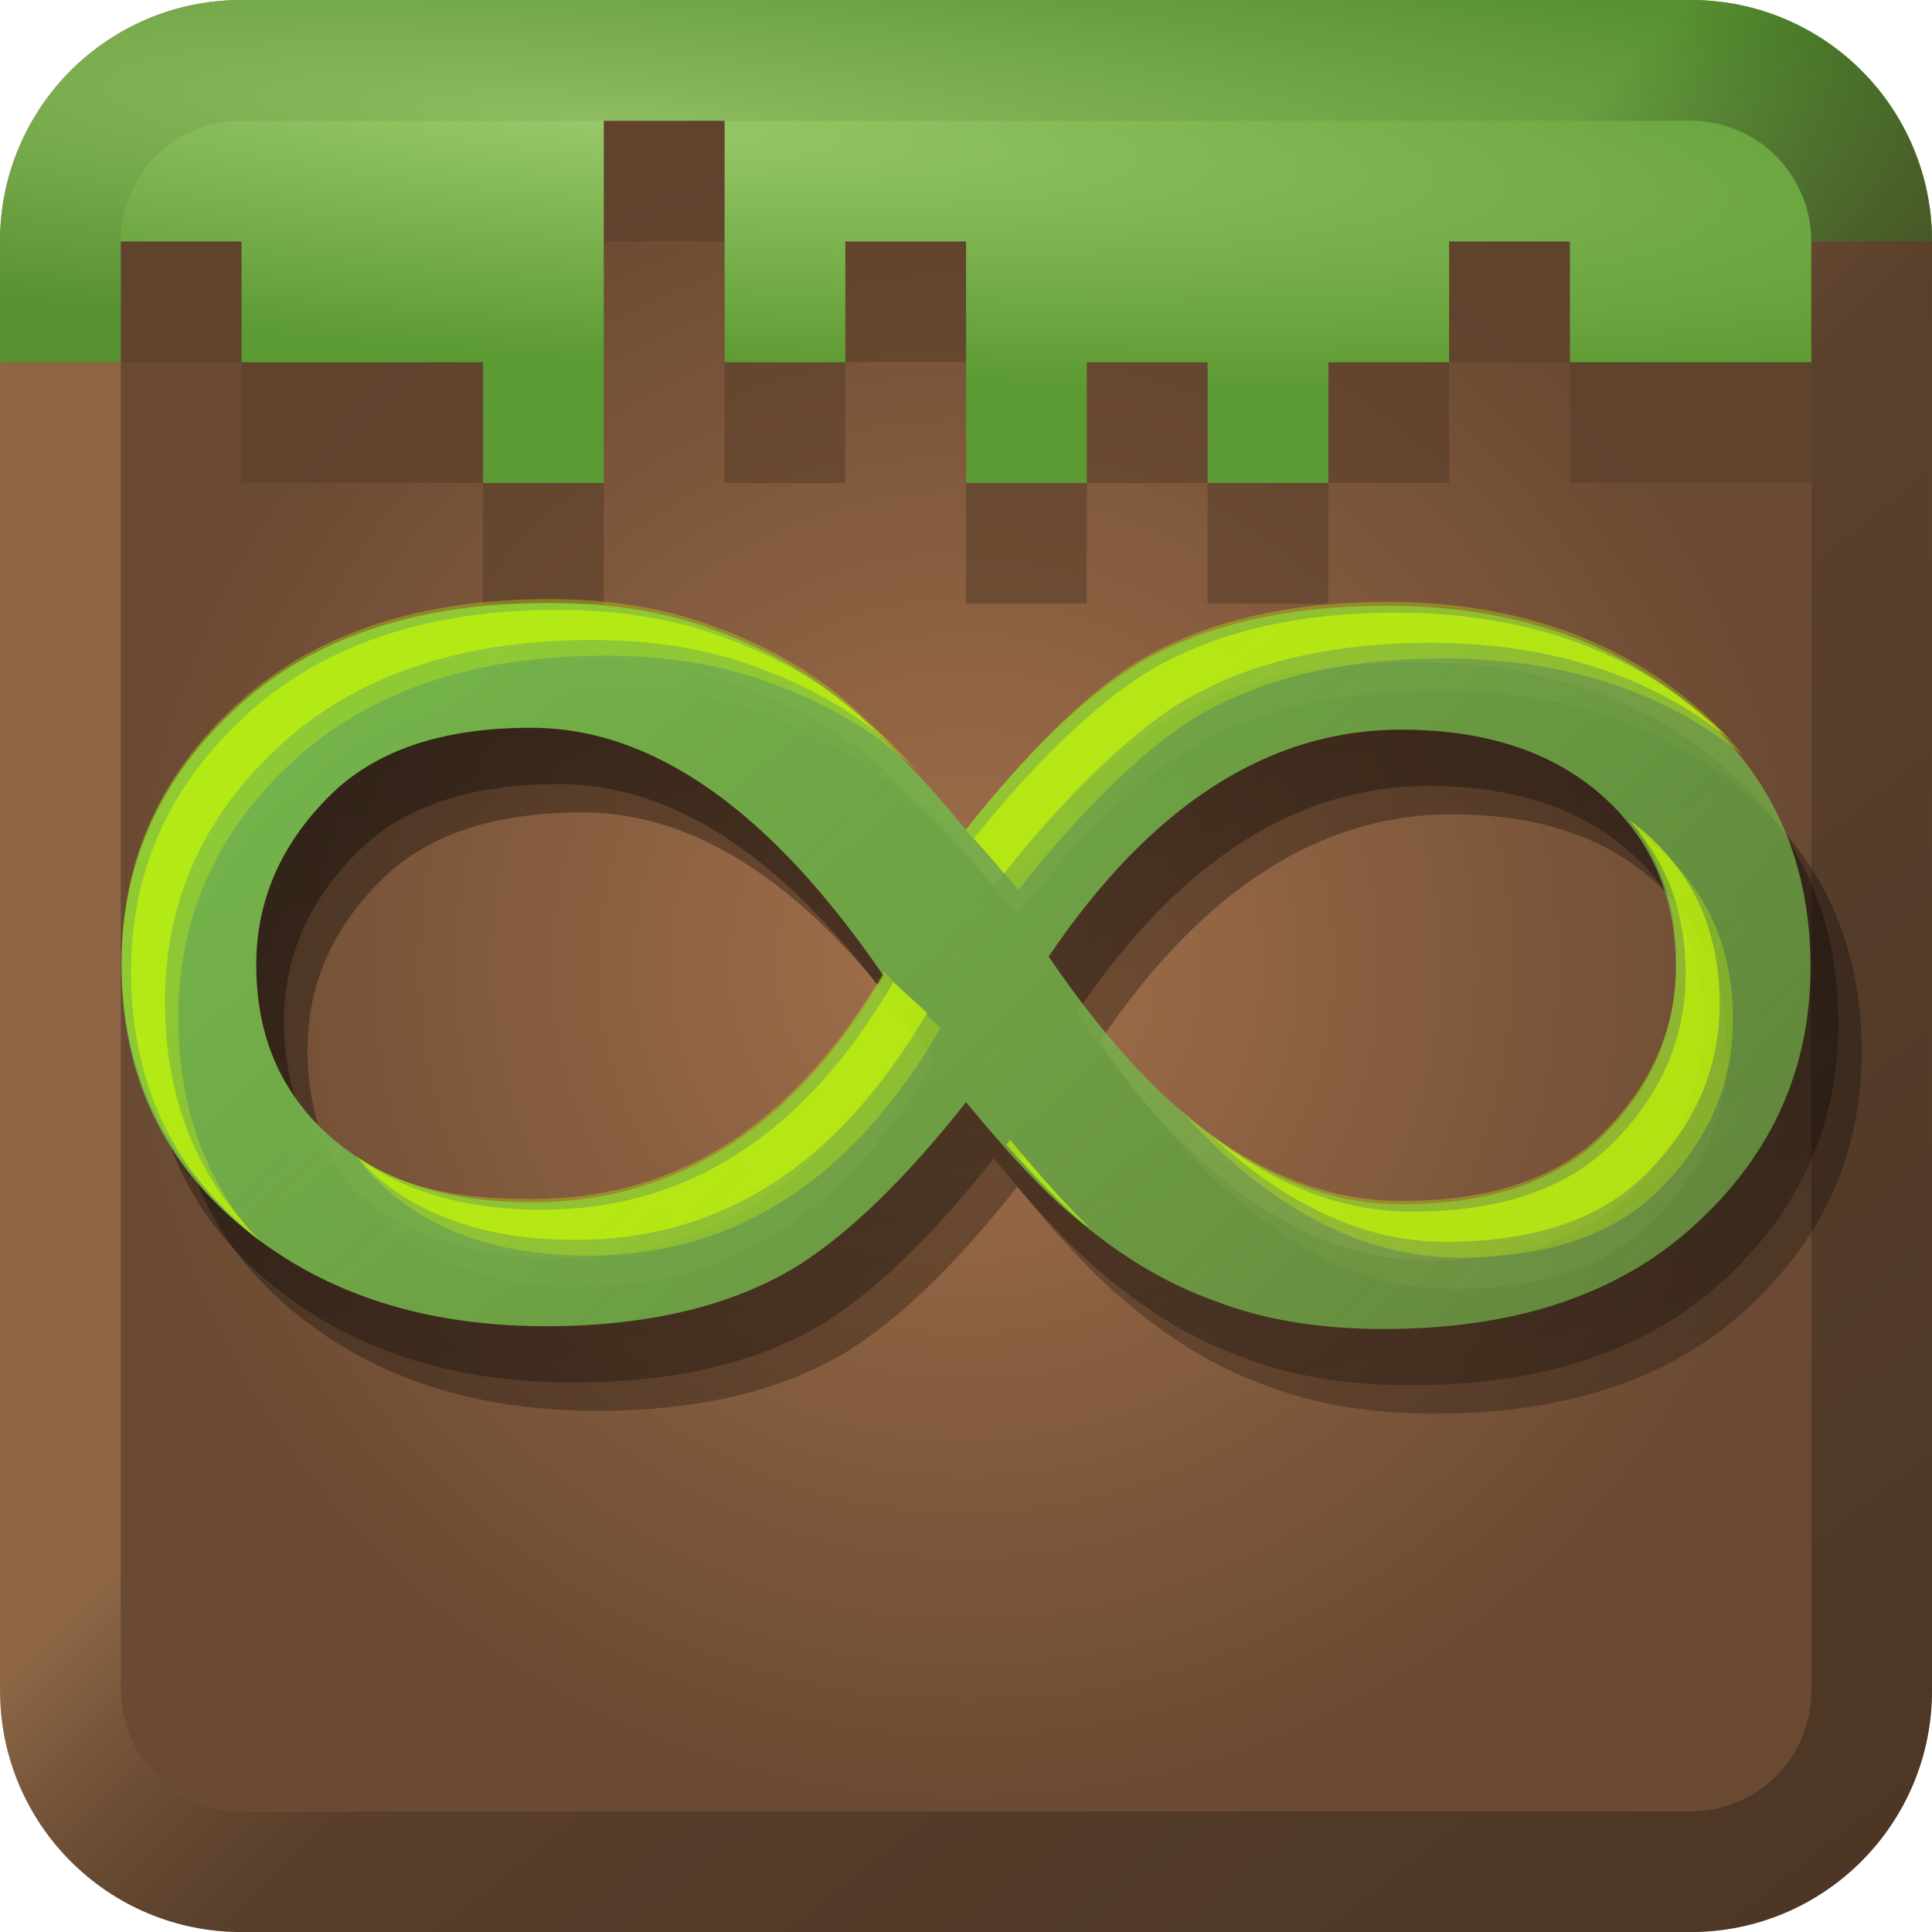
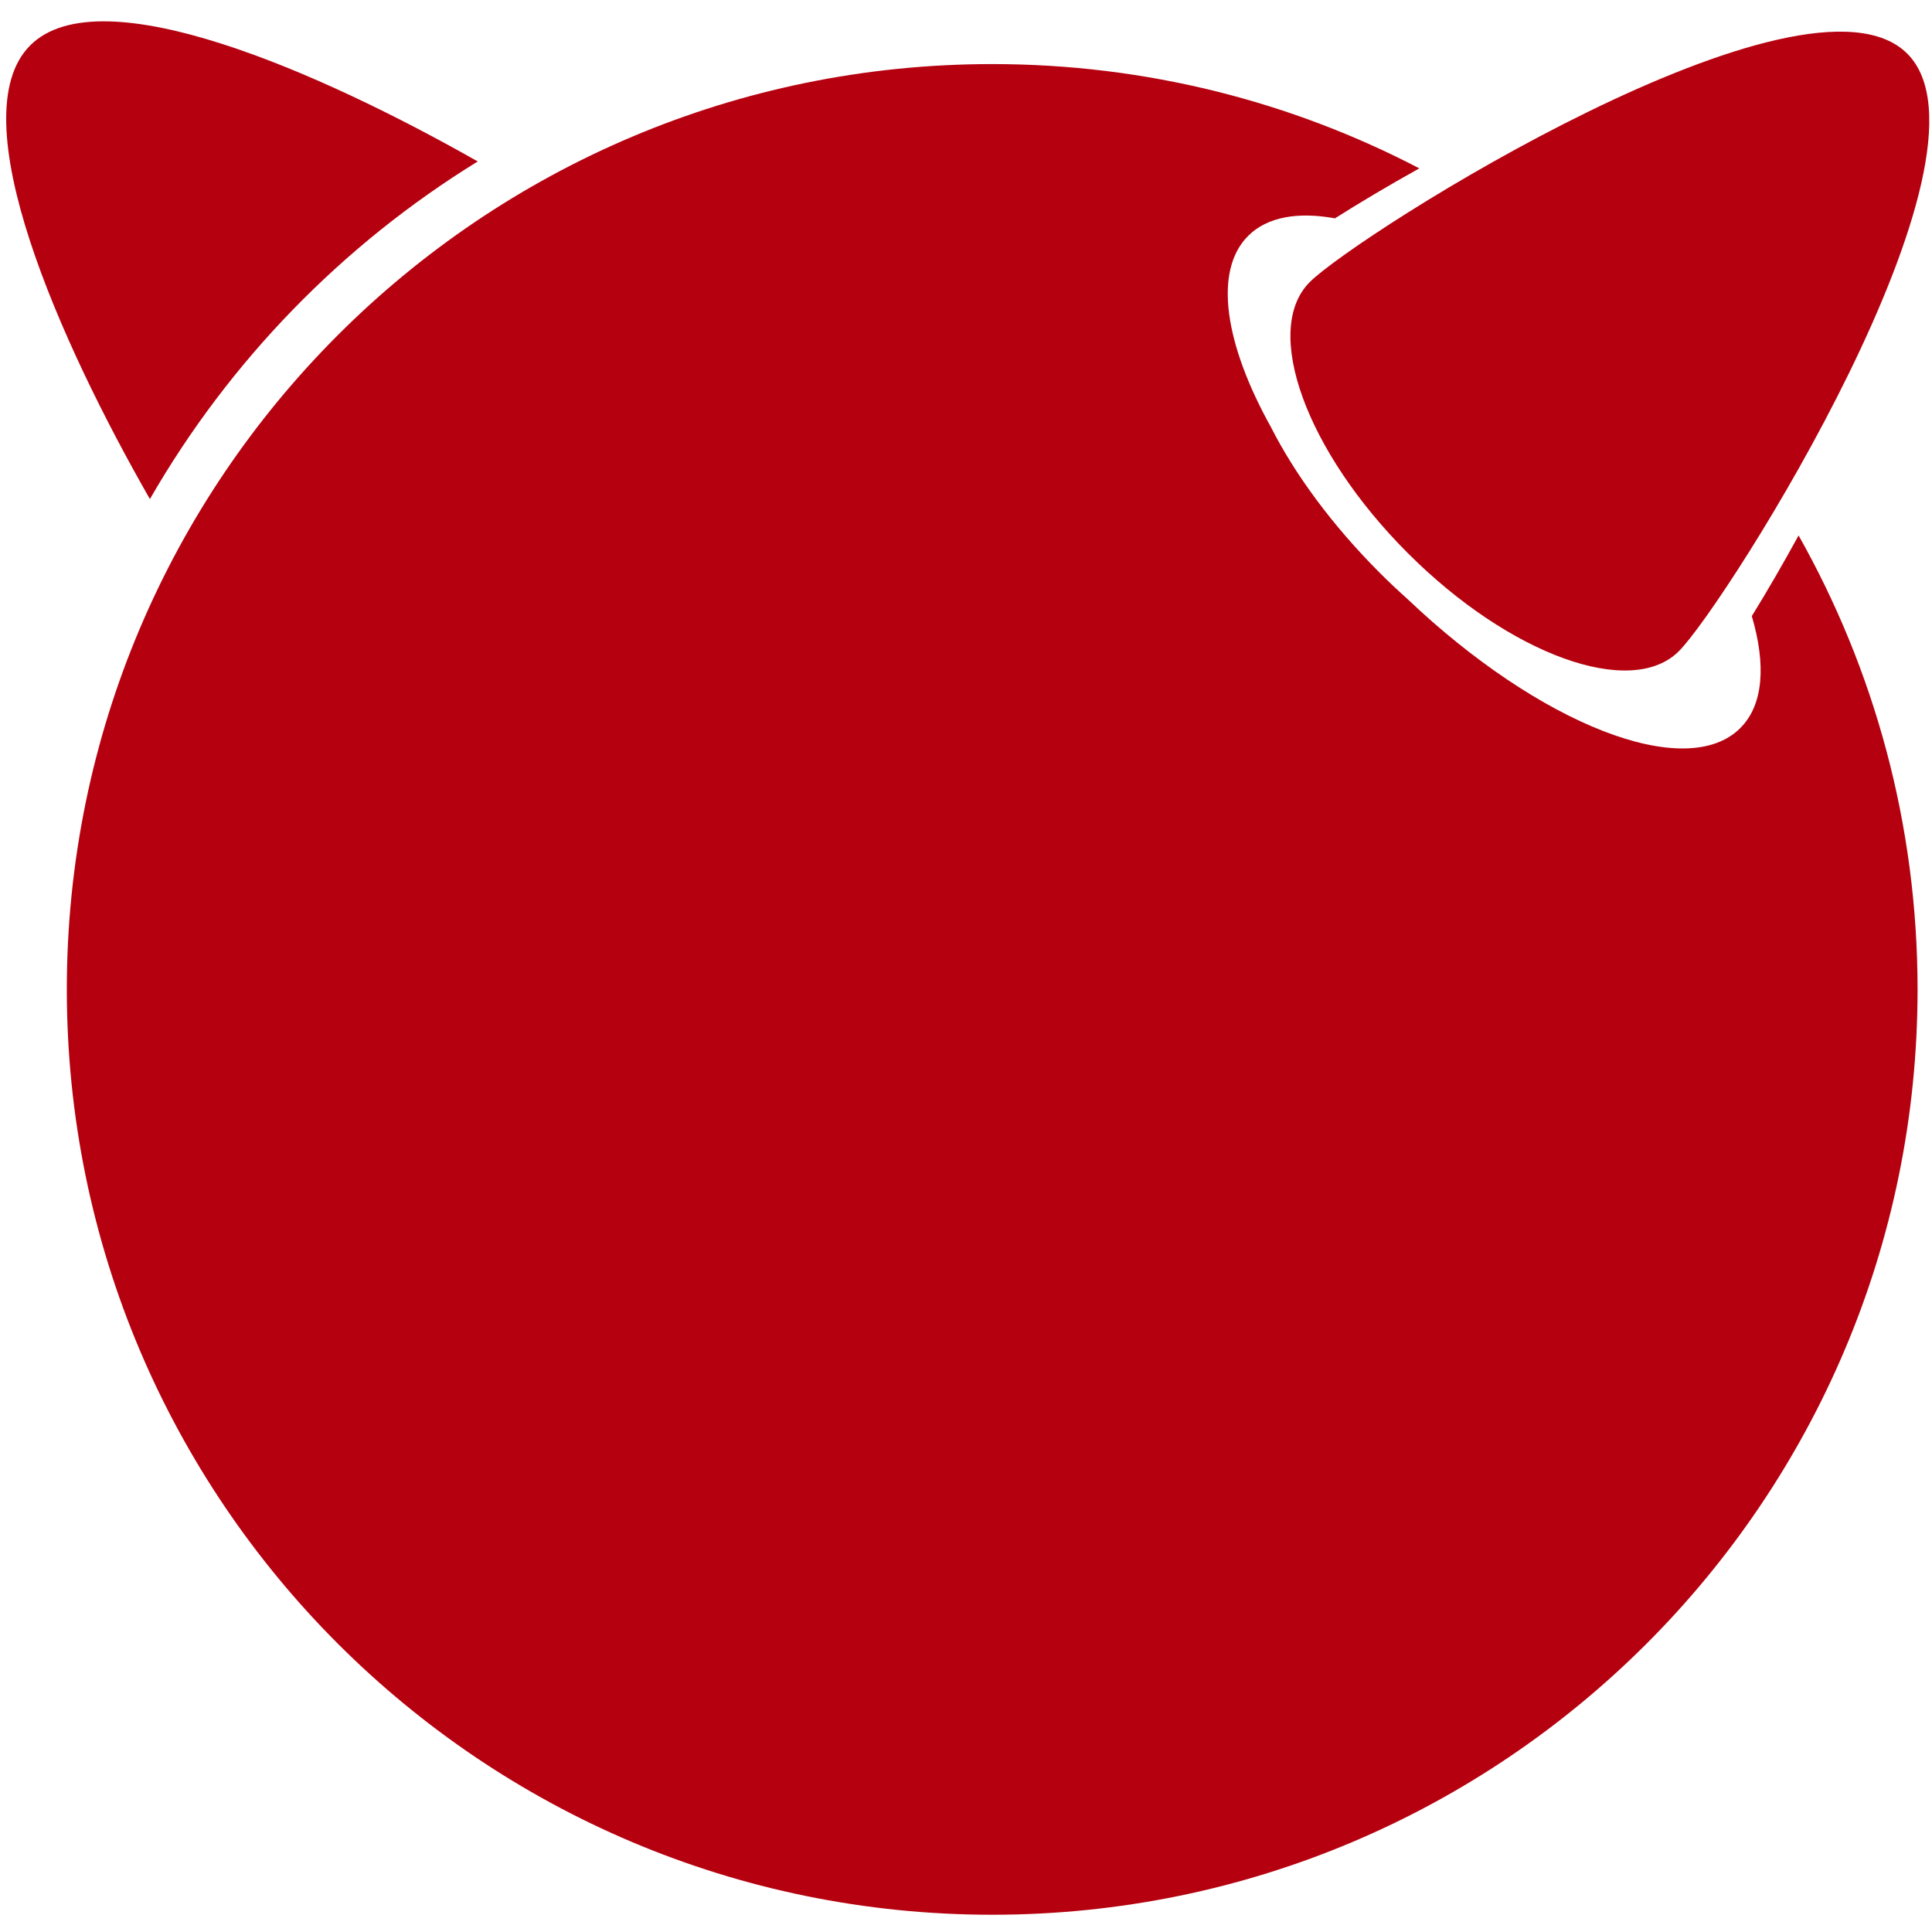
- <svg xmlns="http://www.w3.org/2000/svg" xmlns:xlink="http://www.w3.org/1999/xlink" width="68.267" height="68.267" id="svg4427" version="1.1">
-   <defs id="defs4429">
-     <linearGradient id="linearGradient4809">
-       <stop style="stop-color:#98c867;stop-opacity:1" offset="0" id="stop4805" />
-       <stop style="stop-color:#5c9a33;stop-opacity:1" offset="1" id="stop4807" />
-     </linearGradient>
-     <linearGradient id="linearGradient5668">
-       <stop id="stop5670" offset="0" style="stop-color:#75b54b;stop-opacity:1;" />
-       <stop id="stop5672" offset="1" style="stop-color:#75b54b;stop-opacity:0.6" />
-     </linearGradient>
-     <linearGradient id="linearGradient5084">
-       <stop id="stop5086" offset="0" style="stop-color:#000000;stop-opacity:0.8" />
-       <stop id="stop5088" offset="1" style="stop-color:#000000;stop-opacity:0.35" />
-     </linearGradient>
-     <linearGradient xlink:href="#linearGradient5668" id="linearGradient5072" x1="6.734" y1="28.511" x2="50.507" y2="61.774" gradientUnits="userSpaceOnUse" gradientTransform="translate(-0.01532073,-0.00938002)" />
-     <linearGradient xlink:href="#linearGradient5084" id="linearGradient5082" x1="14.312" y1="9.795" x2="44.097" y2="82.973" gradientUnits="userSpaceOnUse" />
-     <linearGradient xlink:href="#linearGradient5668" id="linearGradient3281" gradientUnits="userSpaceOnUse" gradientTransform="translate(-0.01532073,-0.00938002)" x1="6.734" y1="28.511" x2="50.507" y2="61.774" />
-     <linearGradient xlink:href="#linearGradient5668" id="linearGradient3283" gradientUnits="userSpaceOnUse" gradientTransform="translate(-0.01532073,-0.00938002)" x1="6.734" y1="28.511" x2="50.507" y2="61.774" />
-     <linearGradient xlink:href="#linearGradient5668" id="linearGradient3286" gradientUnits="userSpaceOnUse" gradientTransform="matrix(1.267152,0,0,0.8979012,-0.01941371,-0.00842234)" x1="6.734" y1="28.511" x2="50.507" y2="61.774" />
-     <linearGradient xlink:href="#linearGradient5084" id="linearGradient3288" gradientUnits="userSpaceOnUse" x1="14.312" y1="9.795" x2="44.097" y2="82.973" />
-     <linearGradient xlink:href="#linearGradient5084" id="linearGradient3290" gradientUnits="userSpaceOnUse" x1="14.312" y1="9.795" x2="44.097" y2="82.973" />
-     <linearGradient xlink:href="#linearGradient5084" id="linearGradient3293" gradientUnits="userSpaceOnUse" x1="14.312" y1="9.795" x2="44.097" y2="82.973" gradientTransform="scale(1.267152,0.8979012)" />
-     <linearGradient id="linearGradient5580">
-       <stop style="stop-color:#000000;stop-opacity:0.063" offset="0" id="stop5576" />
-       <stop style="stop-color:#322217;stop-opacity:0.588" offset="1" id="stop5578" />
-     </linearGradient>
-     <linearGradient id="linearGradient3999">
-       <stop id="stop3995" offset="0" style="stop-color:#a3704b;stop-opacity:1" />
-       <stop id="stop3997" offset="1" style="stop-color:#6a4a33;stop-opacity:1" />
-     </linearGradient>
-     <linearGradient id="linearGradient2727">
-       <stop id="stop2723" offset="0" style="stop-color:#966c4a;stop-opacity:1" />
-       <stop id="stop2725" offset="1" style="stop-color:#593d29;stop-opacity:1" />
-     </linearGradient>
-     <linearGradient xlink:href="#linearGradient2727" id="linearGradient2050" gradientUnits="userSpaceOnUse" x1="36.546" y1="33.805" x2="86.416" y2="97.066" />
-     <radialGradient xlink:href="#linearGradient3999" id="radialGradient2052" gradientUnits="userSpaceOnUse" gradientTransform="translate(-9.105292e-4,-0.00104444)" cx="34.133" cy="34.133" fx="34.133" fy="34.133" r="29.867" />
-     <linearGradient xlink:href="#linearGradient5580" id="linearGradient2140" gradientUnits="userSpaceOnUse" gradientTransform="translate(-0.0010513,-9.083059e-4)" x1="29.867" y1="29.868" x2="38.4" y2="38.401" />
-     <linearGradient xlink:href="#linearGradient5084" id="linearGradient4790" gradientUnits="userSpaceOnUse" gradientTransform="matrix(1.267152,0,0,0.8979012,-0.8286408,-1.001274)" x1="14.312" y1="9.795" x2="44.097" y2="82.973" />
-     <radialGradient xlink:href="#linearGradient4809" id="radialGradient4803" cx="-42.668" cy="-34.134" fx="-42.668" fy="-34.134" r="34.133" gradientTransform="matrix(1.750027,0.1250019,-0.01781176,0.2493646,95.39396,18.11015)" gradientUnits="userSpaceOnUse" />
-   </defs>
-   <g id="layer1">
-     <g id="g2048" transform="translate(9.113e-4,0.00104183)">
-       <rect rx="8.533" ry="8.533" style="fill:url(#linearGradient2050);fill-opacity:1;stroke:none;stroke-width:17.067" id="rect2026" width="68.267" height="68.267" x="-1.3322676e-15" y="3.0270508e-06" />
-       <rect rx="4.267" y="4.266" x="4.266" height="59.733" width="59.733" id="rect2028" style="fill:url(#radialGradient2052);fill-opacity:1;stroke:none;stroke-width:14.933" ry="4.267" />
-       <path id="path4811" d="m 4.267,4.265 -9.11e-4,8.533 h 4.268 v 4.268 h 8.533 v 4.266 h 4.266 V 8.532 H 25.6 v 8.533 h 4.266 v -4.268 h 4.268 v 8.533 h 4.266 v -4.266 h 4.268 v 4.266 h 4.268 v -4.266 h 4.266 v -4.268 h 4.268 v 4.268 h 8.533 l -1.3e-4,-12.801 z" style="opacity:0.6;fill:#593d29;fill-opacity:1;stroke:none;stroke-width:17.067" />
-       <path style="fill:url(#radialGradient4803);fill-opacity:1;stroke:none;stroke-width:17.067" d="m 8.533,-0.002 c -4.727,0 -8.533,3.806 -8.533,8.533 v 4.268 h 4.266 V 8.531 c 0,-0.522 0.105,-1.013 0.275,-1.475 -0.17,0.461 -0.275,0.953 -0.275,1.475 h 4.268 v 4.268 h 4.266 4.268 v 4.266 h 4.266 V 12.799 8.531 4.266 h 4.268 v 4.266 4.268 h 4.266 V 8.531 h 4.268 v 4.268 4.266 h 4.266 v -4.266 h 4.268 v 4.266 h 4.268 v -4.266 h 4.266 V 8.531 h 4.268 v 4.268 h 4.266 4.268 V 8.531 h 4.266 c 0,-4.727 -3.806,-8.533 -8.533,-8.533 z m -3.02,5.514 c -0.318,0.318 -0.57,0.696 -0.775,1.102 0.205,-0.405 0.458,-0.784 0.775,-1.102 z" id="path4794" />
-       <path style="opacity:1;fill:url(#linearGradient2140);fill-opacity:1;stroke:none;stroke-width:17.067" d="m 8.532,-9.083059e-4 c -4.727,0 -8.533,3.806 -8.533,8.533 V 59.732 c 0,4.727 3.806,8.535 8.533,8.535 H 59.732 c 4.727,0 8.533,-3.808 8.533,-8.535 V 8.532 c 0,-4.727 -3.806,-8.533 -8.533,-8.533 z m 0,4.268 H 59.732 c 2.364,0 4.268,1.902 4.268,4.266 V 59.732 c 0,2.364 -1.904,4.268 -4.268,4.268 H 8.532 c -2.364,0 -4.268,-1.904 -4.268,-4.268 V 8.532 c 0,-2.364 1.904,-4.266 4.268,-4.266 z" id="path2046" />
-     </g>
-     <g id="g1092">
-       <path id="path4786" style="font-style:normal;font-variant:normal;font-weight:normal;font-stretch:normal;font-size:76.189px;line-height:125%;font-family:'DejaVu Sans';-inkscape-font-specification:'DejaVu Sans';letter-spacing:0px;word-spacing:0px;fill:url(#linearGradient4790);fill-opacity:1;stroke:none;stroke-width:1.067;opacity:0.5" d="m 38.887,44.941 c -0.974,-0.802 -2.231,-2.138 -3.771,-4.008 -2.106,2.672 -4.086,4.599 -5.94,5.779 -2.326,1.425 -5.295,2.138 -8.91,2.138 -4.243,8e-6 -7.762,-1.125 -10.559,-3.374 C 6.753,43.115 5.276,39.986 5.276,36.089 5.276,32.348 6.753,29.208 9.707,26.669 12.347,24.42 15.898,23.295 20.361,23.295 c 2.294,3.4e-5 4.29,0.334 5.987,1.002 1.98,0.735 3.645,1.737 4.997,3.006 1.257,1.136 2.514,2.472 3.771,4.008 2.106,-2.672 4.085,-4.599 5.94,-5.779 2.326,-1.425 5.295,-2.138 8.91,-2.138 4.243,3.4e-5 7.762,1.125 10.559,3.374 2.954,2.361 4.431,5.489 4.431,9.386 -7e-5,3.741 -1.477,6.881 -4.431,9.42 -2.64,2.249 -6.191,3.374 -10.654,3.374 -2.294,9e-6 -4.29,-0.334 -5.987,-1.002 -1.697,-0.601 -3.363,-1.603 -4.997,-3.006 M 19.748,44.473 c 5.185,1.1e-5 9.334,-2.672 12.445,-8.017 -3.991,-5.834 -8.14,-8.752 -12.445,-8.752 -3.143,2.8e-5 -5.515,0.802 -7.118,2.405 -1.728,1.715 -2.593,3.708 -2.593,5.979 -1.5e-5,2.494 0.864,4.509 2.593,6.046 1.76,1.559 4.133,2.338 7.118,2.338 M 50.483,27.771 c -4.683,2.9e-5 -8.831,2.672 -12.445,8.017 3.96,5.835 8.108,8.752 12.445,8.752 3.143,1.3e-5 5.515,-0.802 7.118,-2.405 1.728,-1.715 2.593,-3.708 2.593,-5.979 -6.6e-5,-2.494 -0.864,-4.509 -2.593,-6.046 -1.76,-1.559 -4.133,-2.338 -7.118,-2.338" />
-       <path d="m 39.715,45.942 c -0.974,-0.802 -2.231,-2.138 -3.771,-4.008 -2.106,2.672 -4.086,4.599 -5.94,5.779 -2.326,1.425 -5.295,2.138 -8.91,2.138 -4.243,8e-6 -7.762,-1.125 -10.559,-3.374 -2.954,-2.361 -4.431,-5.489 -4.431,-9.386 -1.03e-5,-3.741 1.477,-6.881 4.431,-9.42 2.64,-2.249 6.191,-3.374 10.654,-3.374 2.294,3.4e-5 4.29,0.334 5.987,1.002 1.98,0.735 3.645,1.737 4.997,3.006 1.257,1.136 2.514,2.472 3.771,4.008 2.106,-2.672 4.085,-4.599 5.94,-5.779 2.326,-1.425 5.295,-2.138 8.91,-2.138 4.243,3.4e-5 7.762,1.125 10.559,3.374 2.954,2.361 4.431,5.489 4.431,9.386 -7e-5,3.741 -1.477,6.881 -4.431,9.42 -2.64,2.249 -6.191,3.374 -10.654,3.374 -2.294,9e-6 -4.29,-0.334 -5.987,-1.002 -1.697,-0.601 -3.363,-1.603 -4.997,-3.006 M 20.576,45.475 c 5.185,1.1e-5 9.334,-2.672 12.445,-8.017 -3.991,-5.834 -8.14,-8.752 -12.445,-8.752 -3.143,2.8e-5 -5.515,0.802 -7.118,2.405 -1.728,1.715 -2.593,3.708 -2.593,5.979 -1.5e-5,2.494 0.864,4.509 2.593,6.046 1.76,1.559 4.133,2.338 7.118,2.338 M 51.312,28.773 c -4.683,2.9e-5 -8.831,2.672 -12.445,8.017 3.96,5.835 8.108,8.752 12.445,8.752 3.143,1.3e-5 5.515,-0.802 7.118,-2.405 1.728,-1.715 2.593,-3.708 2.593,-5.979 -6.6e-5,-2.494 -0.864,-4.509 -2.593,-6.046 C 56.67,29.552 54.297,28.773 51.312,28.773" style="font-style:normal;font-variant:normal;font-weight:normal;font-stretch:normal;font-size:76.189px;line-height:125%;font-family:'DejaVu Sans';-inkscape-font-specification:'DejaVu Sans';letter-spacing:0px;word-spacing:0px;fill:url(#linearGradient3293);fill-opacity:1;stroke:none;stroke-width:1.067;opacity:0.5" id="path3279" />
-       <path d="m 37.905,42.952 c -0.974,-0.802 -2.231,-2.138 -3.771,-4.008 -2.106,2.672 -4.086,4.599 -5.94,5.779 -2.326,1.425 -5.295,2.138 -8.91,2.138 -4.243,8e-6 -7.762,-1.125 -10.559,-3.374 -2.954,-2.361 -4.431,-5.489 -4.431,-9.386 -1.05e-5,-3.741 1.477,-6.881 4.431,-9.42 2.64,-2.249 6.191,-3.374 10.654,-3.374 2.294,3.3e-5 4.29,0.334 5.987,1.002 1.98,0.735 3.645,1.737 4.997,3.006 1.257,1.136 2.514,2.472 3.771,4.008 2.106,-2.672 4.085,-4.599 5.94,-5.779 2.326,-1.425 5.295,-2.138 8.91,-2.138 4.243,3.3e-5 7.762,1.125 10.559,3.374 2.954,2.361 4.431,5.489 4.431,9.386 -7e-5,3.741 -1.477,6.881 -4.431,9.42 -2.64,2.249 -6.191,3.374 -10.654,3.374 -2.294,7e-6 -4.29,-0.334 -5.987,-1.002 -1.697,-0.601 -3.363,-1.603 -4.997,-3.006 m -19.139,-0.468 c 5.185,1.3e-5 9.334,-2.672 12.445,-8.017 -3.991,-5.834 -8.14,-8.752 -12.445,-8.752 -3.143,2.9e-5 -5.515,0.802 -7.118,2.405 -1.728,1.715 -2.593,3.708 -2.593,5.979 -1.52e-5,2.494 0.864,4.509 2.593,6.046 1.76,1.559 4.133,2.338 7.118,2.338 M 49.501,25.782 c -4.683,2.8e-5 -8.831,2.672 -12.445,8.017 3.96,5.835 8.108,8.752 12.445,8.752 3.143,1.2e-5 5.515,-0.802 7.118,-2.405 1.728,-1.715 2.593,-3.708 2.593,-5.979 -6.4e-5,-2.494 -0.864,-4.509 -2.593,-6.046 C 54.859,26.562 52.487,25.782 49.501,25.782" style="font-style:normal;font-variant:normal;font-weight:normal;font-stretch:normal;font-size:76.189px;line-height:125%;font-family:'DejaVu Sans';-inkscape-font-specification:'DejaVu Sans';letter-spacing:0px;word-spacing:0px;fill:url(#linearGradient3286);fill-opacity:1;stroke:none;stroke-width:1.067" id="path3272" />
-       <path id="text5100" d="m 19.4,21.167 c -4.463,3.3e-5 -8.027,1.151 -10.667,3.4 -2.954,2.539 -4.433,5.659 -4.433,9.4 -1.03e-5,3.897 1.479,7.039 4.433,9.4 -1.623,-2.044 -2.433,-4.512 -2.433,-7.4 -1.03e-5,-3.741 1.479,-6.861 4.433,-9.4 2.64,-2.249 6.204,-3.4 10.667,-3.4 2.294,3.3e-5 4.303,0.365 6,1.033 1.98,0.735 3.615,1.731 4.967,3 0.068,0.062 0.132,0.137 0.2,0.2 -0.732,-0.797 -1.468,-1.539 -2.2,-2.2 -1.351,-1.269 -2.987,-2.265 -4.967,-3 -1.697,-0.668 -3.706,-1.033 -6,-1.033 z m 29.6,0.1 c -3.614,3.3e-5 -6.574,0.741 -8.9,2.167 -1.818,1.157 -3.923,3.291 -5.983,5.883 0.618,0.659 1.248,1.378 1.867,2.133 2.106,-2.672 4.262,-4.836 6.117,-6.017 2.326,-1.425 5.286,-2.167 8.9,-2.167 4.243,3.3e-5 7.77,1.151 10.567,3.4 -0.57,-0.722 -1.228,-1.383 -2,-2 C 56.77,22.418 53.243,21.267 49,21.267 Z m 8.867,8.1 c 0.909,1.305 1.367,2.858 1.367,4.667 -6.5e-5,2.271 -0.872,4.285 -2.6,6 -1.603,1.603 -3.957,2.4 -7.1,2.4 -2.654,8e-6 -5.321,-1.032 -7.833,-3.217 3.137,3.509 6.47,5.217 9.833,5.217 3.143,1.2e-5 5.497,-0.797 7.1,-2.4 1.728,-1.715 2.6,-3.729 2.6,-6 -6.5e-5,-2.494 -0.872,-4.497 -2.6,-6.033 -0.249,-0.221 -0.493,-0.444 -0.767,-0.633 z m -26.633,4.967 c -3.111,5.345 -7.248,8.033 -12.433,8.033 -2.581,1e-5 -4.543,-0.352 -6.208,-1.517 0.349,0.506 0.59,0.752 1.075,1.183 1.76,1.559 4.148,2.333 7.133,2.333 5.185,1.1e-5 9.322,-2.689 12.433,-8.033 z m 4.933,6.5 c -0.041,0.052 -0.092,0.082 -0.133,0.133 0.687,0.744 1.307,1.36 1.833,1.8 -0.529,-0.581 -1.078,-1.178 -1.7,-1.933 z" style="font-style:normal;font-weight:normal;font-size:76.189px;line-height:125%;font-family:Sans;letter-spacing:0px;word-spacing:0px;opacity:0.3;fill:#ccff00;fill-opacity:1;stroke:none;stroke-width:1.067" />
-       <path id="text5058-0" d="m 19.73,21.547 c -4.463,3.3e-5 -8.027,1.151 -10.667,3.4 -2.954,2.539 -4.433,5.659 -4.433,9.4 -1.07e-5,3.897 1.479,7.039 4.433,9.4 0.043,0.034 0.09,0.066 0.133,0.1 -2.239,-2.228 -3.367,-5.04 -3.367,-8.433 -1.07e-5,-3.741 1.479,-6.861 4.433,-9.4 2.64,-2.249 6.204,-3.4 10.667,-3.4 2.294,3.3e-5 4.303,0.365 6,1.033 1.871,0.694 3.424,1.628 4.733,2.8 -0.314,-0.309 -0.652,-0.583 -0.967,-0.867 -1.351,-1.269 -2.987,-2.265 -4.967,-3 -1.697,-0.668 -3.706,-1.033 -6,-1.033 z m 29.6,0.1 c -3.614,3.3e-5 -6.574,0.741 -8.9,2.167 -1.813,1.154 -3.963,3.236 -6.017,5.817 0.356,0.403 0.711,0.799 1.067,1.233 2.106,-2.672 4.296,-4.803 6.15,-5.983 2.326,-1.425 5.286,-2.167 8.9,-2.167 4.224,3.3e-5 7.742,1.137 10.533,3.367 -0.361,-0.368 -0.746,-0.697 -1.167,-1.033 -2.797,-2.249 -6.324,-3.4 -10.567,-3.4 z m 8.233,7.333 c 1.323,1.449 2,3.251 2,5.433 -6.5e-5,2.271 -0.872,4.285 -2.6,6 -1.603,1.603 -3.957,2.4 -7.1,2.4 -2.406,6e-6 -4.776,-0.904 -7.067,-2.7 2.669,2.484 5.437,3.767 8.267,3.767 3.143,1.1e-5 5.497,-0.797 7.1,-2.4 1.728,-1.715 2.6,-3.729 2.6,-6 -6.5e-5,-2.494 -0.872,-4.497 -2.6,-6.033 -0.186,-0.164 -0.401,-0.32 -0.6,-0.467 z m -26,5.733 c -3.111,5.345 -7.248,8.033 -12.433,8.033 -2.612,1.1e-5 -4.759,-0.607 -6.433,-1.8 0.166,0.176 0.314,0.368 0.5,0.533 1.76,1.559 4.148,2.333 7.133,2.333 5.185,1.2e-5 9.322,-2.689 12.433,-8.033 z m 4.133,5.567 c -0.047,0.059 -0.087,0.108 -0.133,0.167 1.039,1.189 1.975,2.17 2.7,2.767 0.062,0.054 0.137,0.081 0.2,0.133 -0.792,-0.781 -1.706,-1.779 -2.767,-3.067 z" style="font-style:normal;font-weight:normal;font-size:76.189px;line-height:125%;font-family:Sans;letter-spacing:0px;word-spacing:0px;opacity:0.6;fill:#ccff00;fill-opacity:1;stroke:none;stroke-width:1.067" />
-     </g>
+ <svg xmlns="http://www.w3.org/2000/svg" id="svg1993" preserveAspectRatio="xMidYMid" version="1.1" viewBox="0 0 256 256" height="256" width="256">
+   <defs id="defs1997" />
+   <g transform="translate(0,2)" id="g1991" fill="#b5010f">
+     <path id="path1985" d="m 252.723,5.109 c 13.508,13.501 -23.939,72.849 -30.269,79.183 -6.331,6.321 -22.41,0.505 -35.911,-12.999 -13.508,-13.501 -19.327,-29.584 -12.996,-35.914 6.327,-6.334 65.672,-43.777 79.176,-30.269" />
+     <path id="path1987" d="M 63.305,19.394 C 42.683,7.693 13.339,-5.322 4.005,4.013 -5.453,13.468 8.039,43.472 19.863,64.131 30.385,45.838 45.352,30.438 63.305,19.394" />
+     <path id="path1989" d="m 232.123,79.636 c 1.899,6.441 1.557,11.761 -1.523,14.835 -7.193,7.196 -26.624,-0.464 -44.14,-17.134 -1.223,-1.096 -2.436,-2.233 -3.627,-3.427 -6.334,-6.337 -11.262,-13.081 -14.414,-19.292 -6.135,-11.006 -7.67,-20.726 -3.033,-25.363 2.527,-2.524 6.571,-3.213 11.502,-2.325 3.216,-2.034 7.013,-4.299 11.176,-6.621 C 171.136,11.478 151.889,6.49 131.472,6.49 63.753,6.49 8.854,61.38 8.854,129.105 c 0,67.713 54.9,122.609 122.619,122.609 67.719,0 122.615,-54.897 122.615,-122.609 0,-21.87 -5.74,-42.378 -15.766,-60.156 -2.167,3.955 -4.274,7.578 -6.198,10.687" />
  </g>
</svg>
